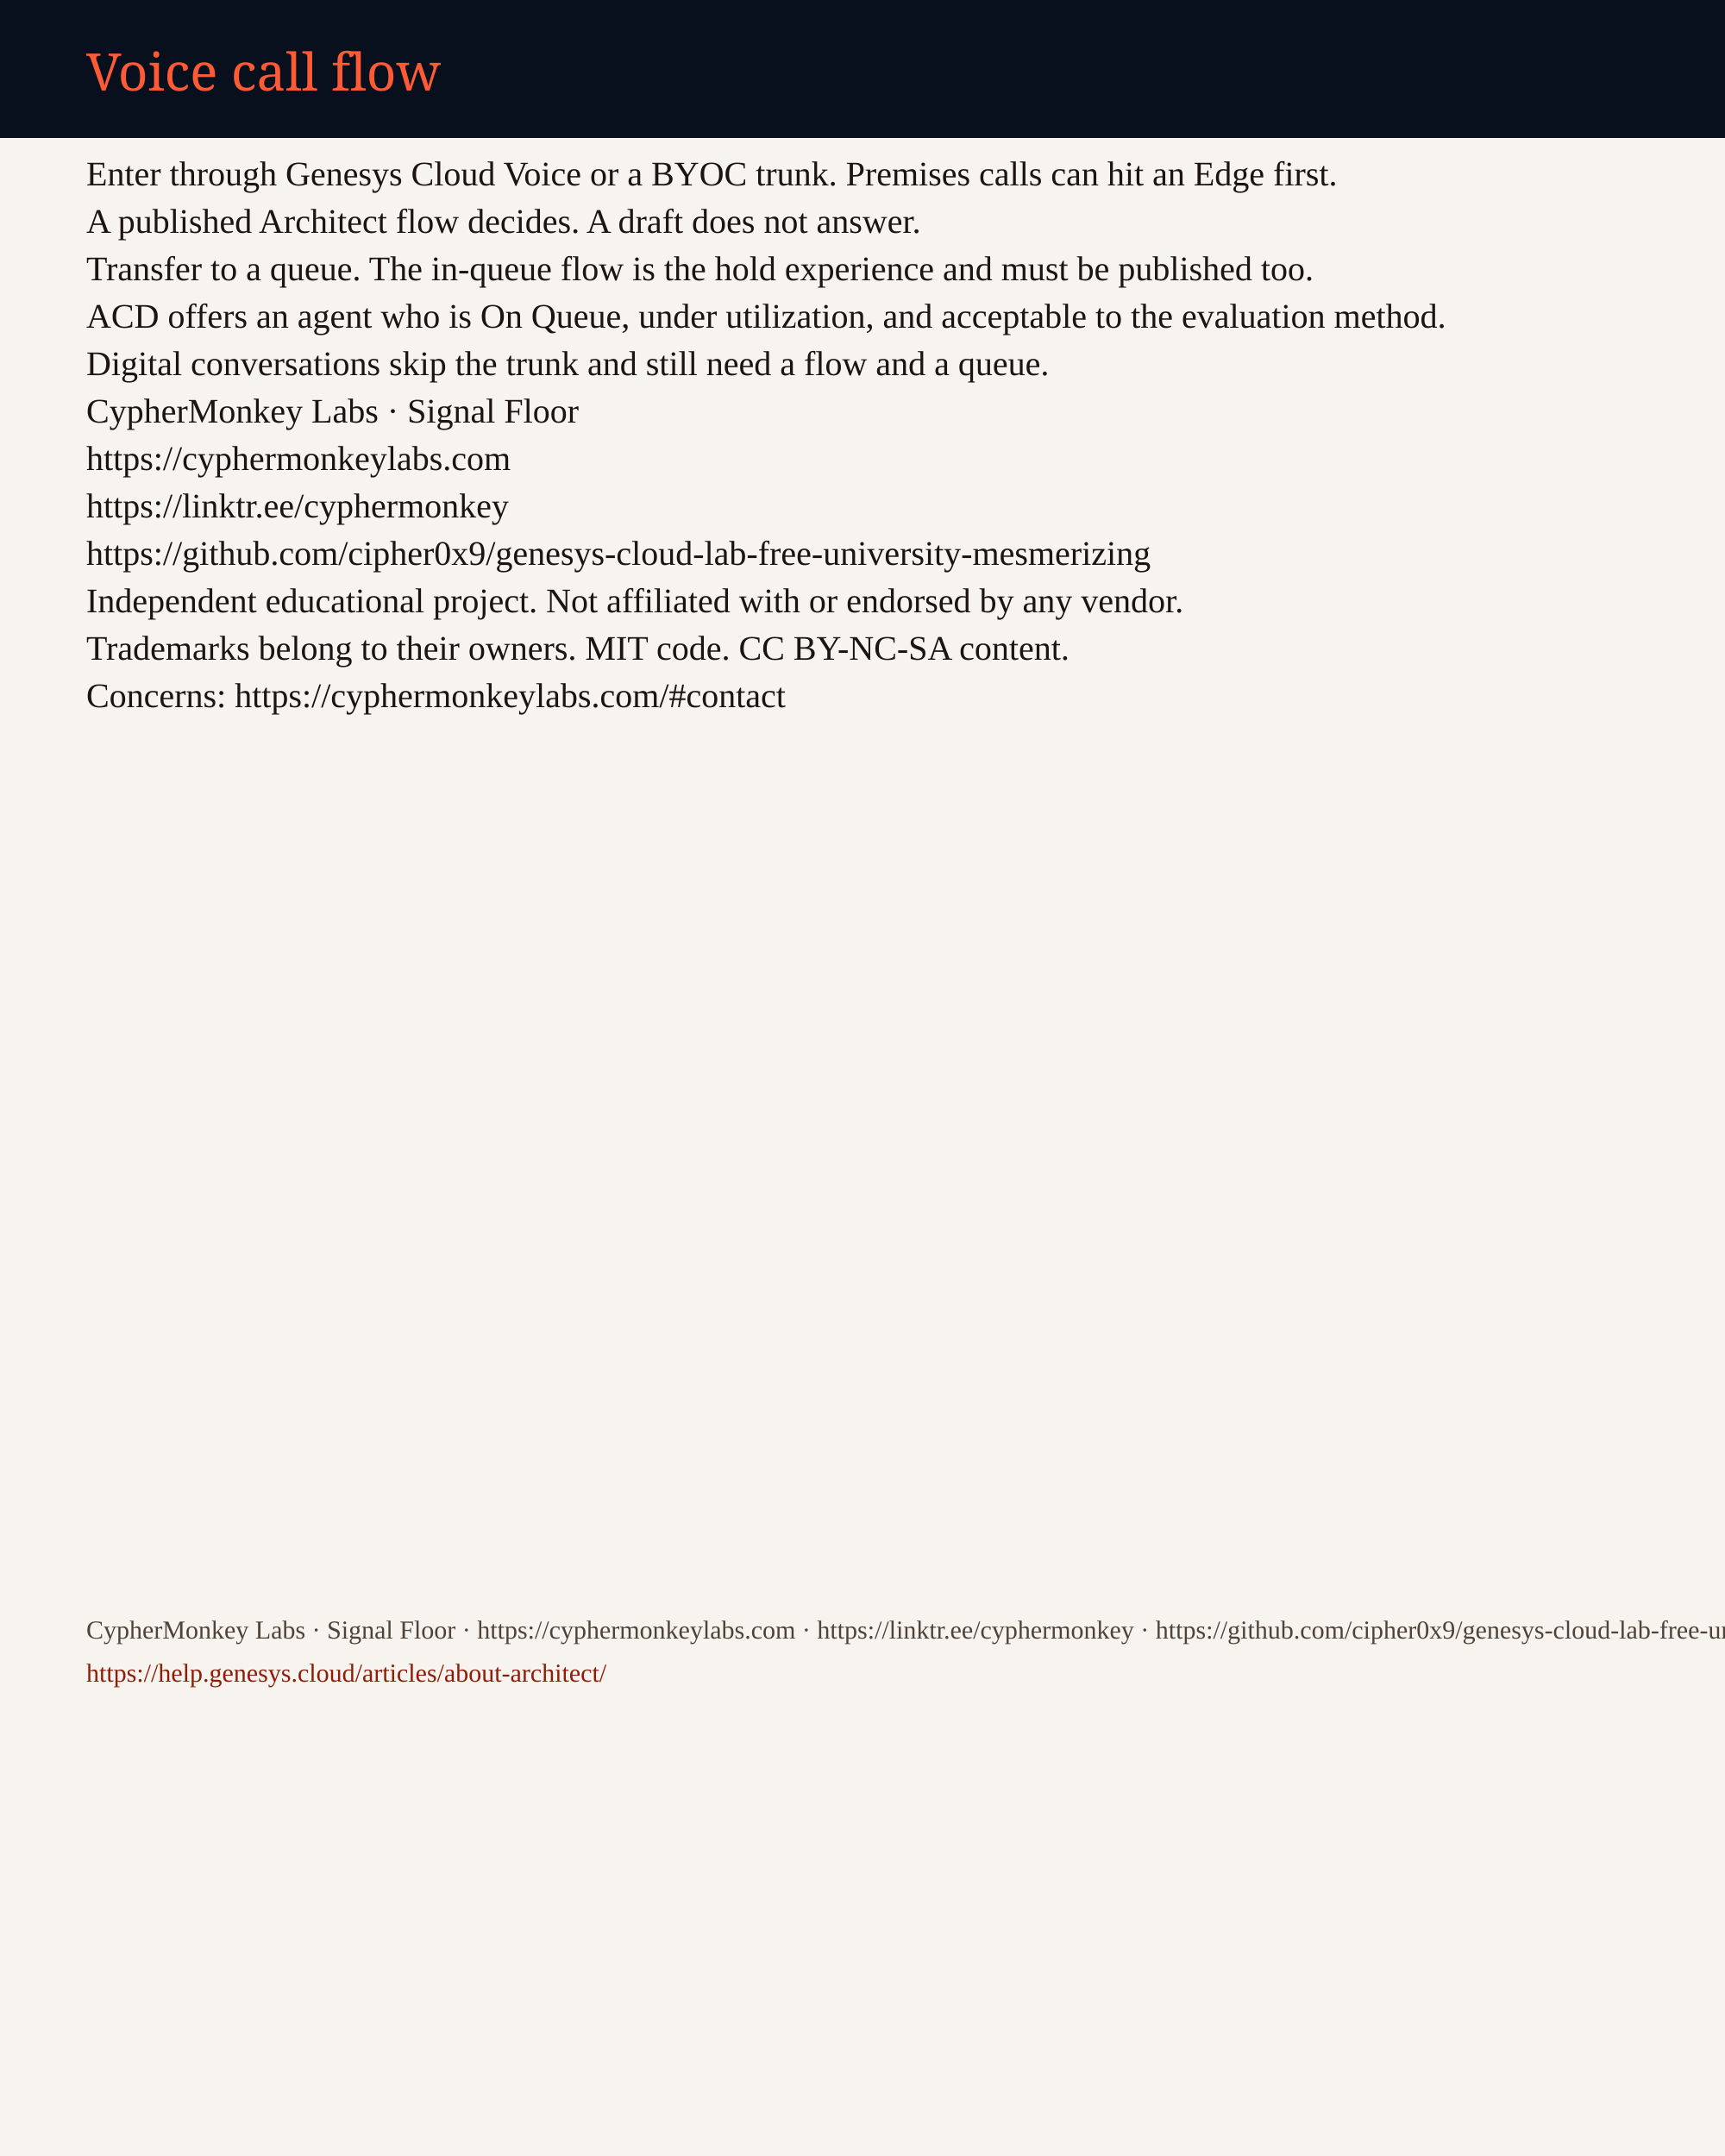
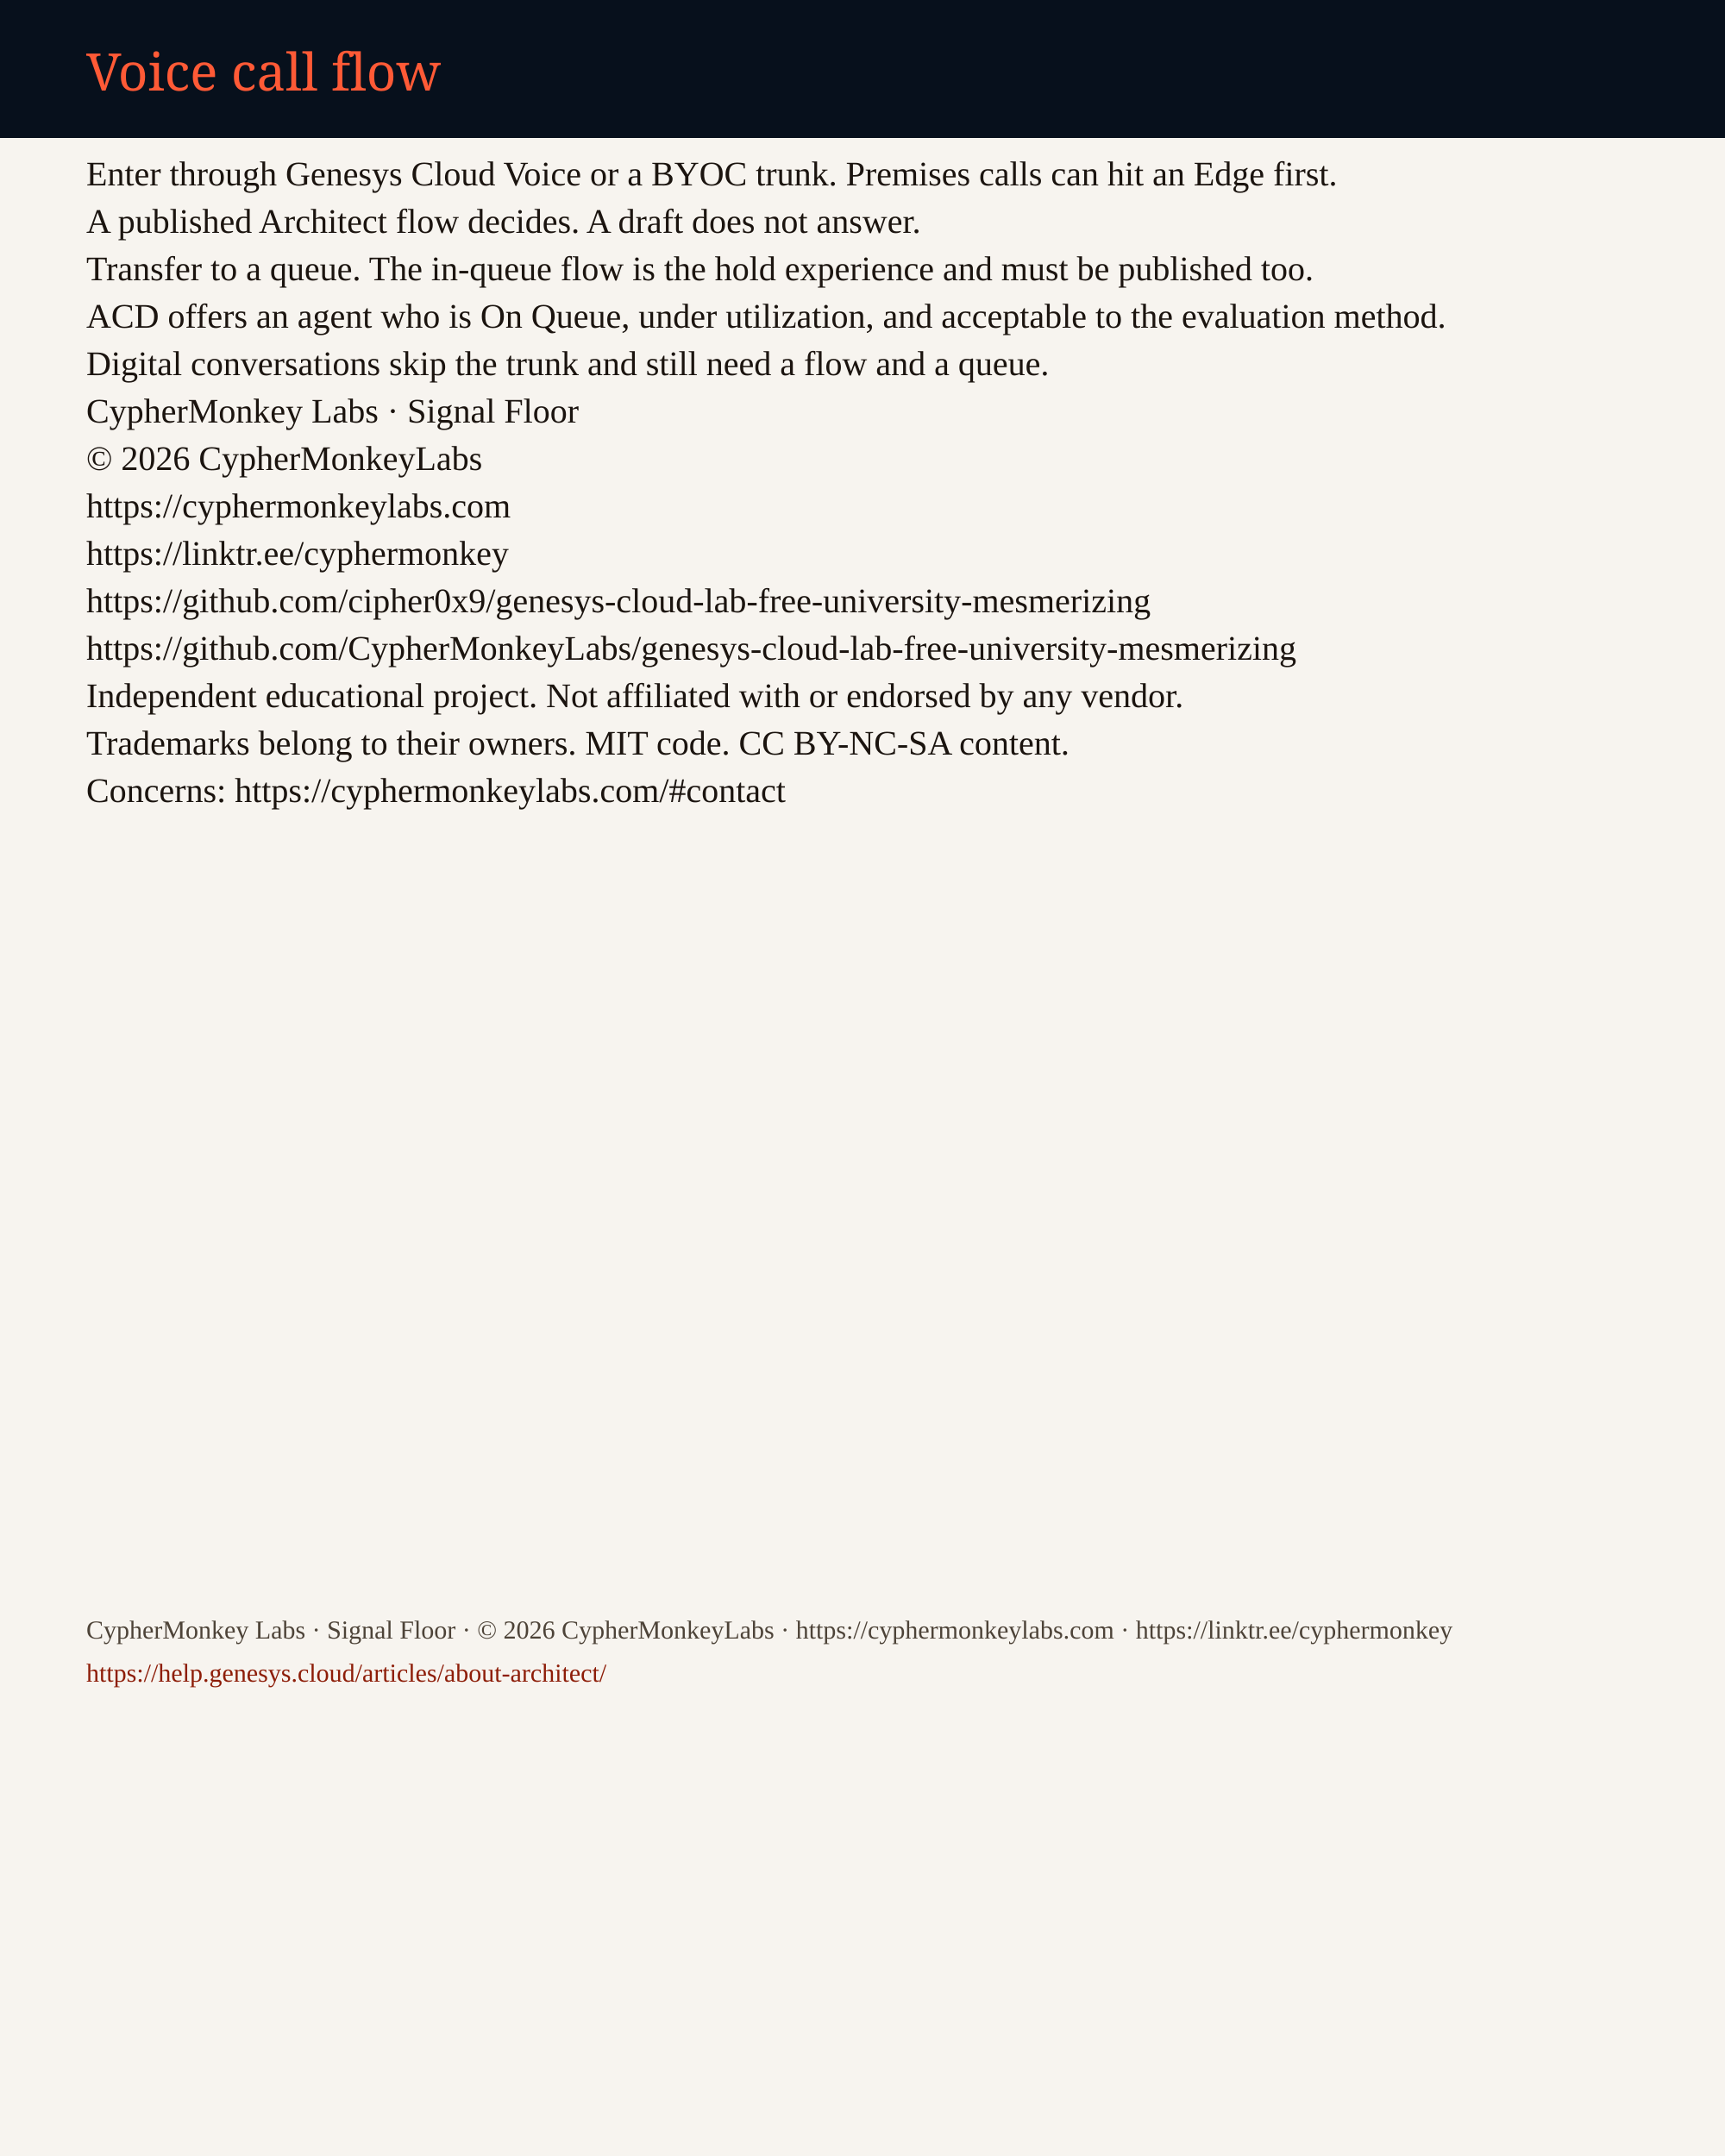
<svg xmlns="http://www.w3.org/2000/svg" width="800" height="1000" viewBox="0 0 800 1000">
  <rect width="800" height="1000" fill="#f7f4ef" />
  <rect width="800" height="64" fill="#07101c" />
  <text x="40" y="42" fill="#ff5a36" font-size="24" font-family="Georgia, serif">Voice call flow</text>
  <text x="40" y="86" font-size="16" fill="#1b140f">Enter through Genesys Cloud Voice or a BYOC trunk. Premises calls can hit an Edge first.</text>
  <text x="40" y="108" font-size="16" fill="#1b140f">A published Architect flow decides. A draft does not answer.</text>
  <text x="40" y="130" font-size="16" fill="#1b140f">Transfer to a queue. The in-queue flow is the hold experience and must be published too.</text>
  <text x="40" y="152" font-size="16" fill="#1b140f">ACD offers an agent who is On Queue, under utilization, and acceptable to the evaluation method.</text>
  <text x="40" y="174" font-size="16" fill="#1b140f">Digital conversations skip the trunk and still need a flow and a queue.</text>
  <text x="40" y="196" font-size="16" fill="#1b140f">CypherMonkey Labs · Signal Floor</text>
-   <text x="40" y="218" font-size="16" fill="#1b140f">https://cyphermonkeylabs.com</text>
-   <text x="40" y="240" font-size="16" fill="#1b140f">https://linktr.ee/cyphermonkey</text>
-   <text x="40" y="262" font-size="16" fill="#1b140f">https://github.com/cipher0x9/genesys-cloud-lab-free-university-mesmerizing</text>
-   <text x="40" y="284" font-size="16" fill="#1b140f">Independent educational project. Not affiliated with or endorsed by any vendor.</text>
-   <text x="40" y="306" font-size="16" fill="#1b140f">Trademarks belong to their owners. MIT code. CC BY-NC-SA content.</text>
-   <text x="40" y="328" font-size="16" fill="#1b140f">Concerns: https://cyphermonkeylabs.com/#contact</text>
-   <text x="40" y="760" font-size="12" fill="#4d4338">CypherMonkey Labs · Signal Floor · https://cyphermonkeylabs.com · https://linktr.ee/cyphermonkey · https://github.com/cipher0x9/genesys-cloud-lab-free-university-mesmerizing</text>
+   <text x="40" y="218" font-size="16" fill="#1b140f">© 2026 CypherMonkeyLabs</text>
+   <text x="40" y="240" font-size="16" fill="#1b140f">https://cyphermonkeylabs.com</text>
+   <text x="40" y="262" font-size="16" fill="#1b140f">https://linktr.ee/cyphermonkey</text>
+   <text x="40" y="284" font-size="16" fill="#1b140f">https://github.com/cipher0x9/genesys-cloud-lab-free-university-mesmerizing</text>
+   <text x="40" y="306" font-size="16" fill="#1b140f">https://github.com/CypherMonkeyLabs/genesys-cloud-lab-free-university-mesmerizing</text>
+   <text x="40" y="328" font-size="16" fill="#1b140f">Independent educational project. Not affiliated with or endorsed by any vendor.</text>
+   <text x="40" y="350" font-size="16" fill="#1b140f">Trademarks belong to their owners. MIT code. CC BY-NC-SA content.</text>
+   <text x="40" y="372" font-size="16" fill="#1b140f">Concerns: https://cyphermonkeylabs.com/#contact</text>
+   <text x="40" y="760" font-size="12" fill="#4d4338">CypherMonkey Labs · Signal Floor · © 2026 CypherMonkeyLabs · https://cyphermonkeylabs.com · https://linktr.ee/cyphermonkey</text>
  <text x="40" y="780" font-size="12" fill="#8d1d08">https://help.genesys.cloud/articles/about-architect/</text>
</svg>
